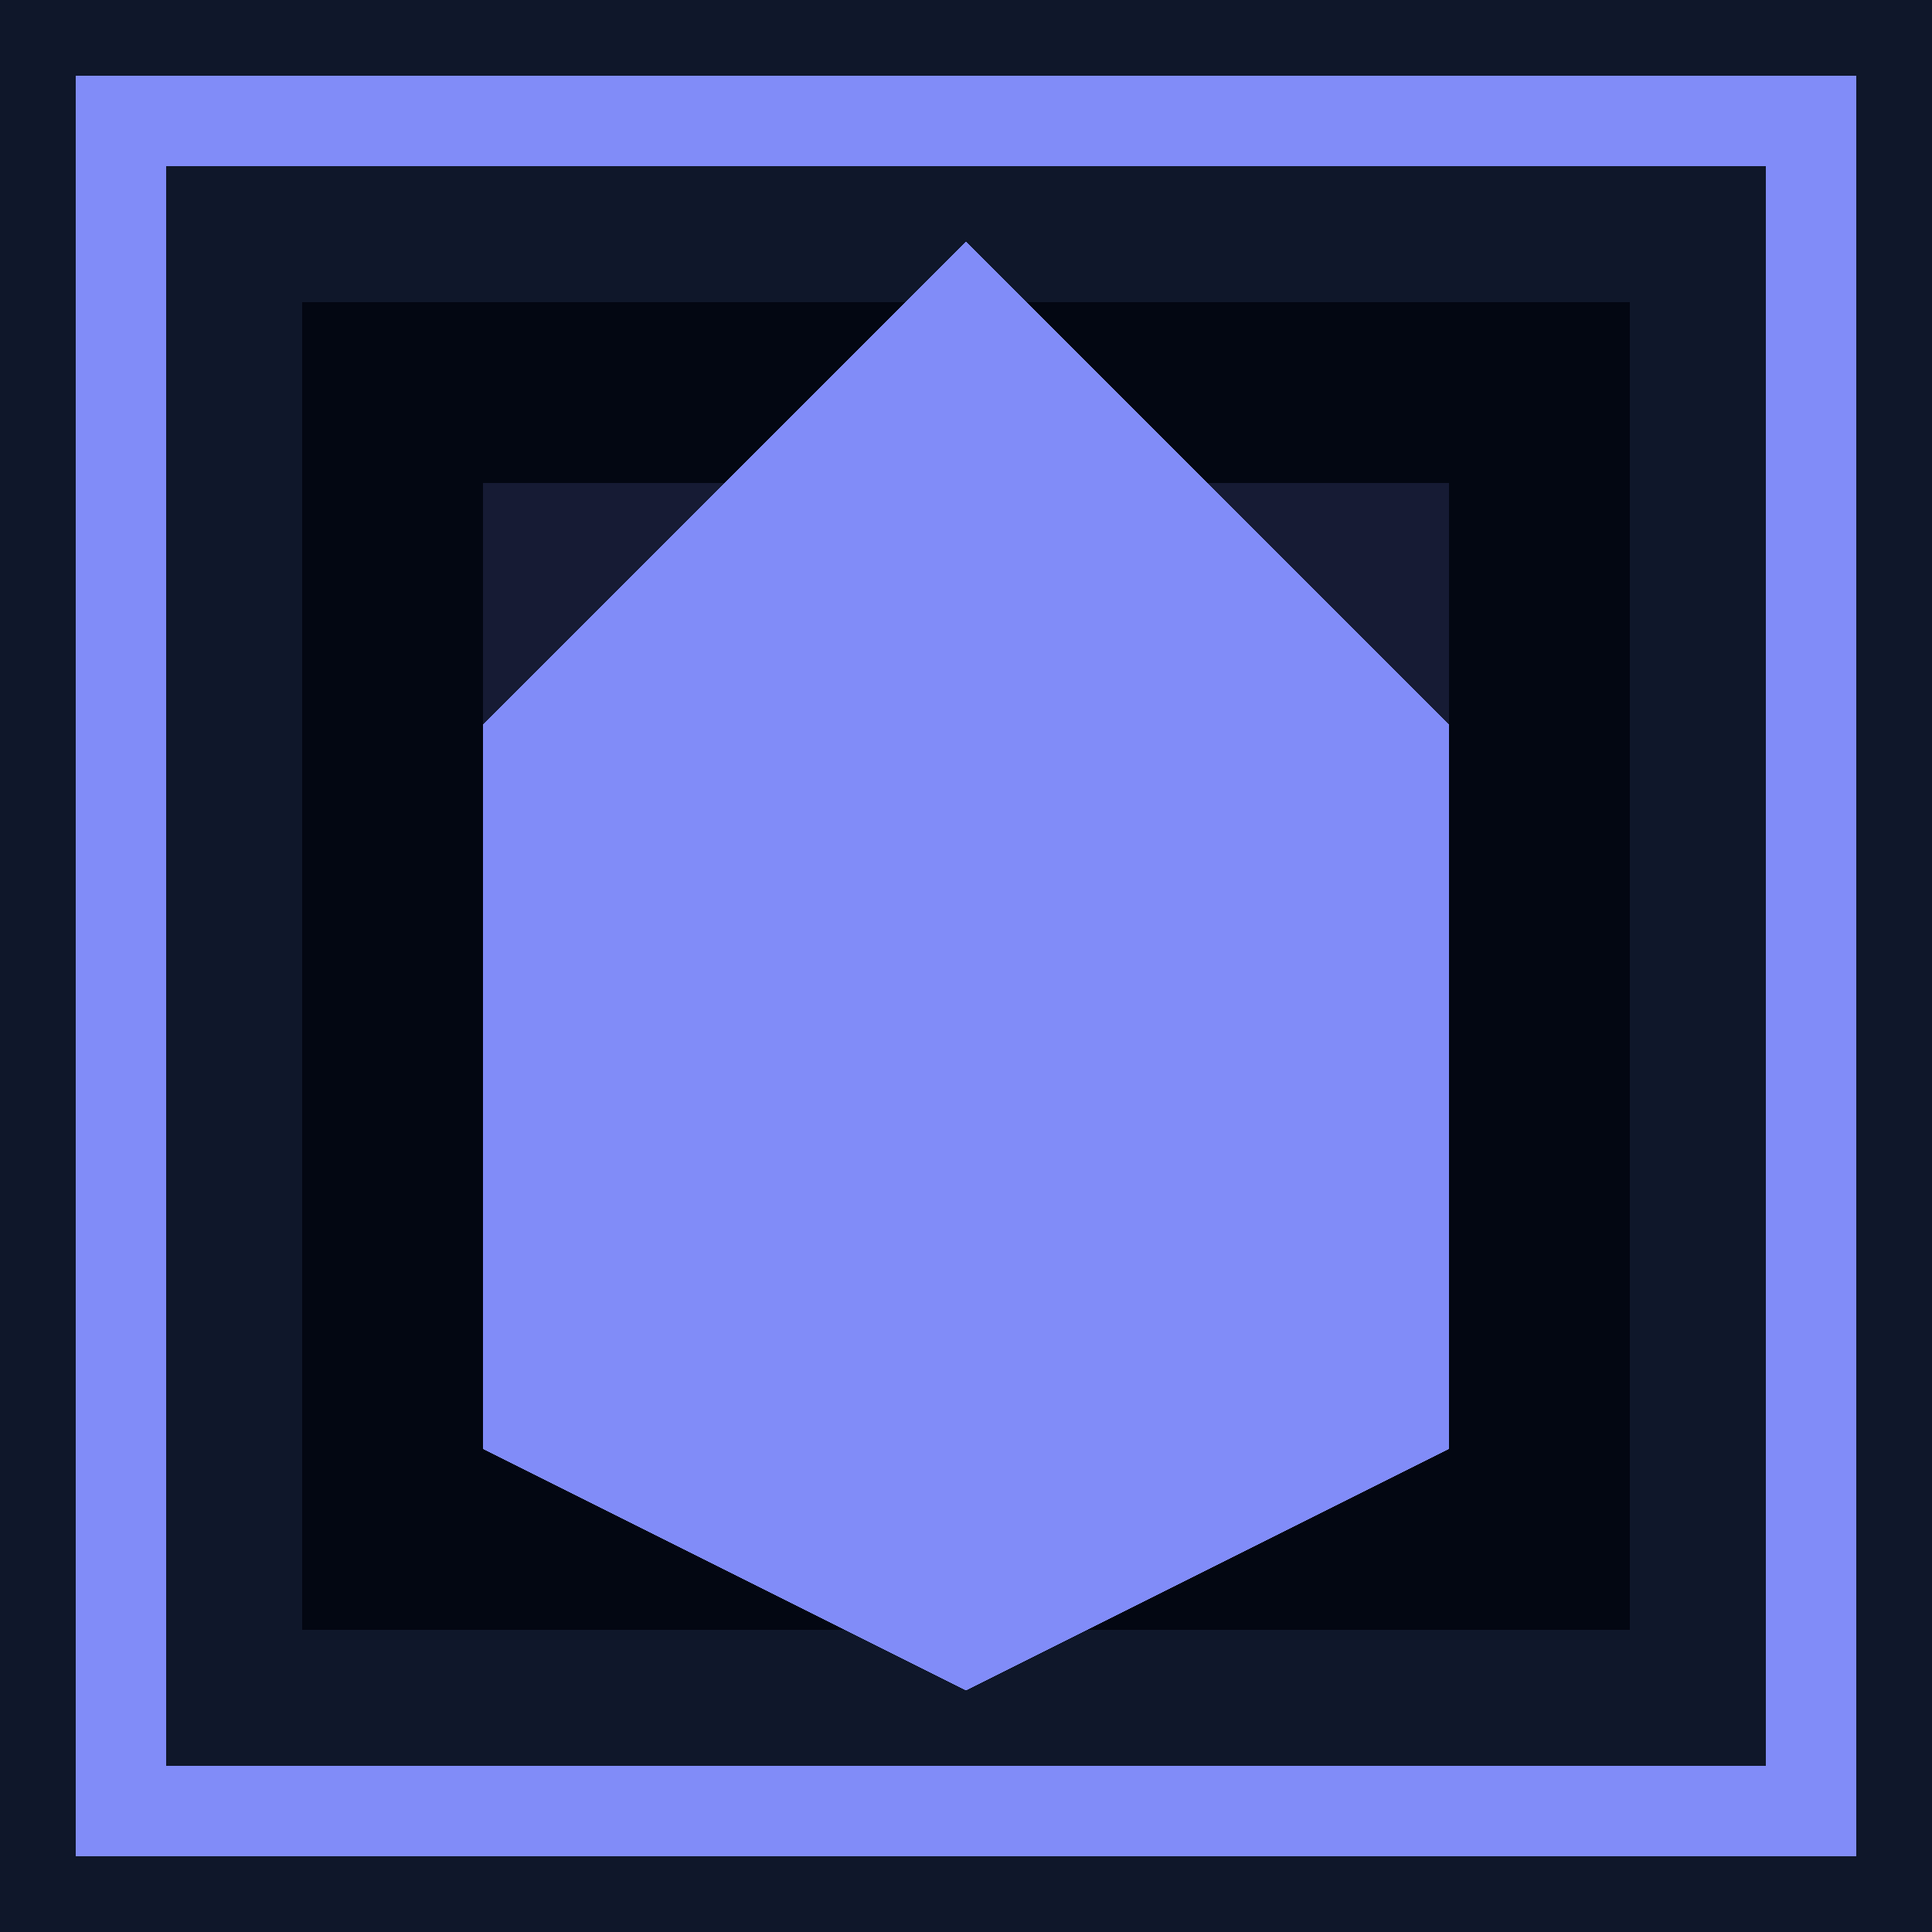
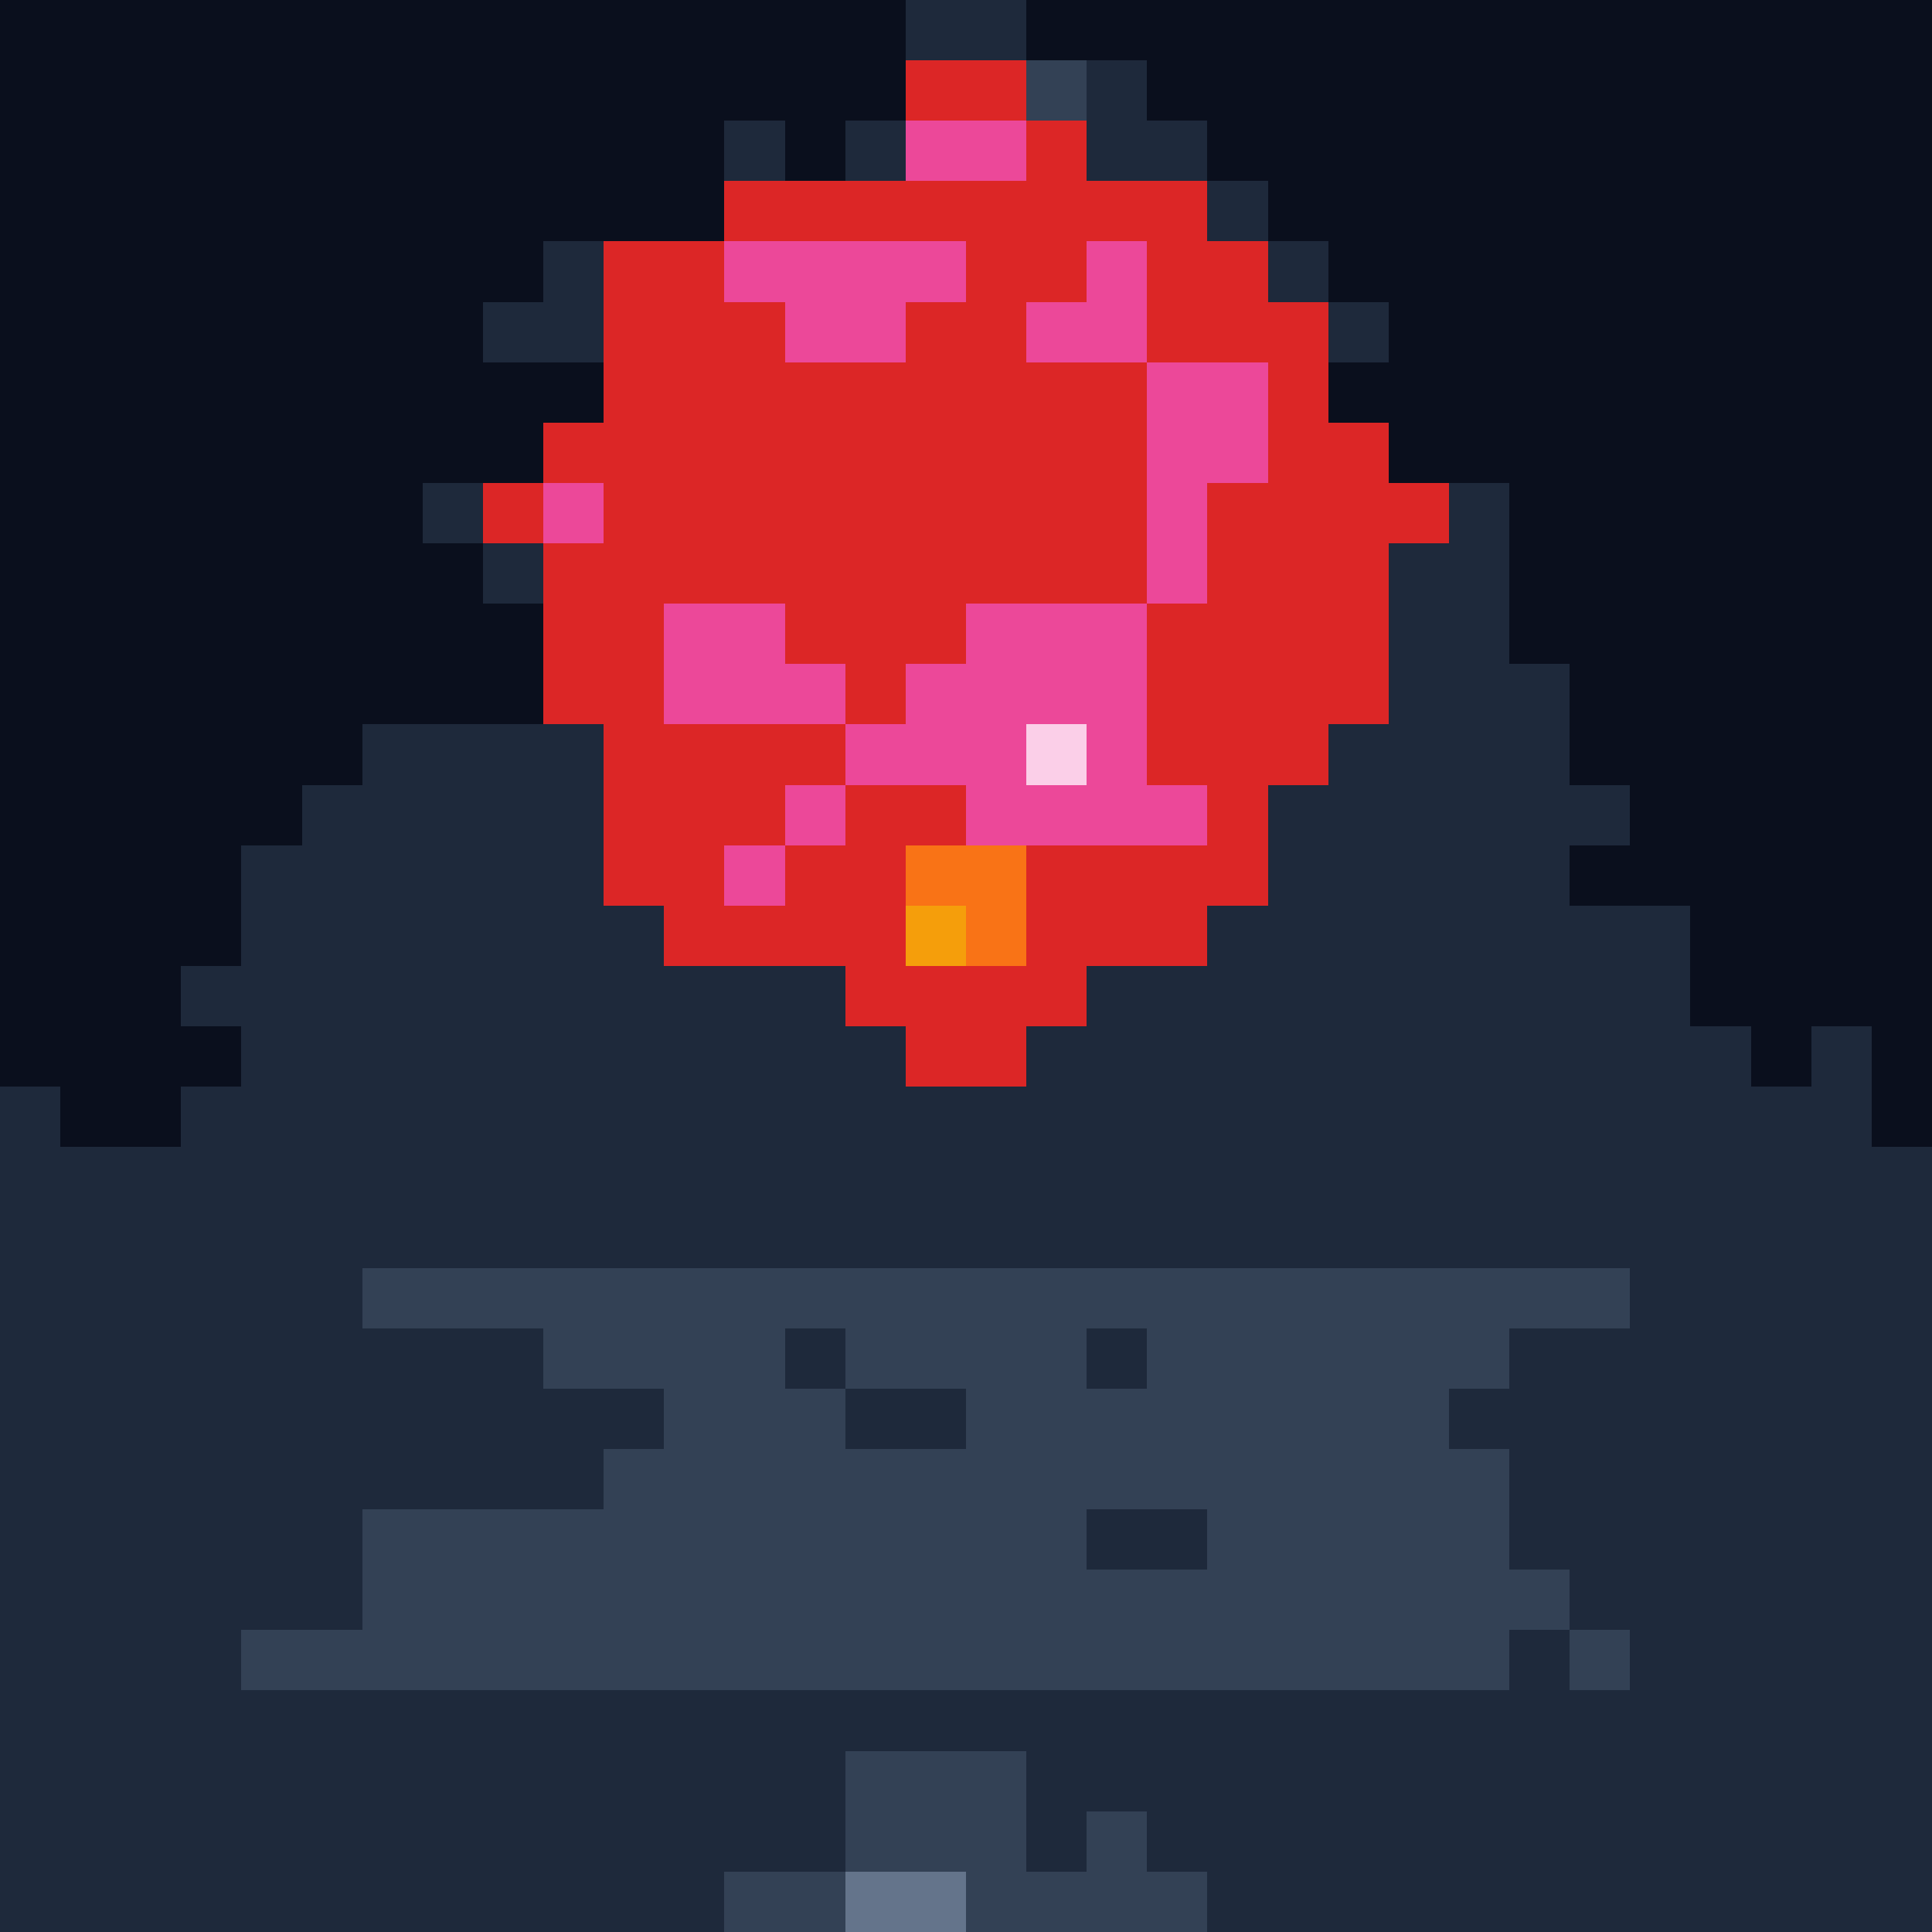
- <svg xmlns="http://www.w3.org/2000/svg" viewBox="0 0 32 32" width="32" height="32" shape-rendering="crispEdges">
-   <rect width="32" height="32" fill="#0f172a" />
-   <rect x="2" y="2" width="28" height="28" fill="#0f172a" stroke="#818cf8" stroke-width="1.5" />
-   <rect x="5" y="5" width="22" height="22" fill="#030712" />
-   <rect x="8" y="8" width="16" height="16" fill="#818cf8" opacity="0.15" />
-   <path d="M16 4l8 8v12l-8 4-8-4v-12z M14 10h4v8h-4z M12 14h8v2h-8z" fill="#818cf8" />
+ <svg xmlns="http://www.w3.org/2000/svg" viewBox="0 0 32 32" shape-rendering="crispEdges">
+   <rect x="0" y="0" width="15" height="1" fill="#0a0f1d" />
+   <rect x="15" y="0" width="2" height="1" fill="#1e293b" />
+   <rect x="17" y="0" width="15" height="1" fill="#0a0f1d" />
+   <rect x="0" y="1" width="15" height="1" fill="#0a0f1d" />
+   <rect x="15" y="1" width="2" height="1" fill="#dc2626" />
+   <rect x="17" y="1" width="1" height="1" fill="#334155" />
+   <rect x="18" y="1" width="1" height="1" fill="#1e293b" />
+   <rect x="19" y="1" width="13" height="1" fill="#0a0f1d" />
+   <rect x="0" y="2" width="12" height="1" fill="#0a0f1d" />
+   <rect x="12" y="2" width="1" height="1" fill="#1e293b" />
+   <rect x="13" y="2" width="1" height="1" fill="#0a0f1d" />
+   <rect x="14" y="2" width="1" height="1" fill="#1e293b" />
+   <rect x="15" y="2" width="2" height="1" fill="#ec4899" />
+   <rect x="17" y="2" width="1" height="1" fill="#dc2626" />
+   <rect x="18" y="2" width="2" height="1" fill="#1e293b" />
+   <rect x="20" y="2" width="12" height="1" fill="#0a0f1d" />
+   <rect x="0" y="3" width="12" height="1" fill="#0a0f1d" />
+   <rect x="12" y="3" width="8" height="1" fill="#dc2626" />
+   <rect x="20" y="3" width="1" height="1" fill="#1e293b" />
+   <rect x="21" y="3" width="11" height="1" fill="#0a0f1d" />
+   <rect x="0" y="4" width="9" height="1" fill="#0a0f1d" />
+   <rect x="9" y="4" width="1" height="1" fill="#1e293b" />
+   <rect x="10" y="4" width="2" height="1" fill="#dc2626" />
+   <rect x="12" y="4" width="4" height="1" fill="#ec4899" />
+   <rect x="16" y="4" width="2" height="1" fill="#dc2626" />
+   <rect x="18" y="4" width="1" height="1" fill="#ec4899" />
+   <rect x="19" y="4" width="2" height="1" fill="#dc2626" />
+   <rect x="21" y="4" width="1" height="1" fill="#1e293b" />
+   <rect x="22" y="4" width="10" height="1" fill="#0a0f1d" />
+   <rect x="0" y="5" width="8" height="1" fill="#0a0f1d" />
+   <rect x="8" y="5" width="2" height="1" fill="#1e293b" />
+   <rect x="10" y="5" width="3" height="1" fill="#dc2626" />
+   <rect x="13" y="5" width="2" height="1" fill="#ec4899" />
+   <rect x="15" y="5" width="2" height="1" fill="#dc2626" />
+   <rect x="17" y="5" width="2" height="1" fill="#ec4899" />
+   <rect x="19" y="5" width="3" height="1" fill="#dc2626" />
+   <rect x="22" y="5" width="1" height="1" fill="#1e293b" />
+   <rect x="23" y="5" width="9" height="1" fill="#0a0f1d" />
+   <rect x="0" y="6" width="10" height="1" fill="#0a0f1d" />
+   <rect x="10" y="6" width="9" height="1" fill="#dc2626" />
+   <rect x="19" y="6" width="2" height="1" fill="#ec4899" />
+   <rect x="21" y="6" width="1" height="1" fill="#dc2626" />
+   <rect x="22" y="6" width="10" height="1" fill="#0a0f1d" />
+   <rect x="0" y="7" width="9" height="1" fill="#0a0f1d" />
+   <rect x="9" y="7" width="10" height="1" fill="#dc2626" />
+   <rect x="19" y="7" width="2" height="1" fill="#ec4899" />
+   <rect x="21" y="7" width="2" height="1" fill="#dc2626" />
+   <rect x="23" y="7" width="9" height="1" fill="#0a0f1d" />
+   <rect x="0" y="8" width="7" height="1" fill="#0a0f1d" />
+   <rect x="7" y="8" width="1" height="1" fill="#1e293b" />
+   <rect x="8" y="8" width="1" height="1" fill="#dc2626" />
+   <rect x="9" y="8" width="1" height="1" fill="#ec4899" />
+   <rect x="10" y="8" width="9" height="1" fill="#dc2626" />
+   <rect x="19" y="8" width="1" height="1" fill="#ec4899" />
+   <rect x="20" y="8" width="4" height="1" fill="#dc2626" />
+   <rect x="24" y="8" width="1" height="1" fill="#1e293b" />
+   <rect x="25" y="8" width="7" height="1" fill="#0a0f1d" />
+   <rect x="0" y="9" width="8" height="1" fill="#0a0f1d" />
+   <rect x="8" y="9" width="1" height="1" fill="#1e293b" />
+   <rect x="9" y="9" width="10" height="1" fill="#dc2626" />
+   <rect x="19" y="9" width="1" height="1" fill="#ec4899" />
+   <rect x="20" y="9" width="3" height="1" fill="#dc2626" />
+   <rect x="23" y="9" width="2" height="1" fill="#1e293b" />
+   <rect x="25" y="9" width="7" height="1" fill="#0a0f1d" />
+   <rect x="0" y="10" width="9" height="1" fill="#0a0f1d" />
+   <rect x="9" y="10" width="2" height="1" fill="#dc2626" />
+   <rect x="11" y="10" width="2" height="1" fill="#ec4899" />
+   <rect x="13" y="10" width="3" height="1" fill="#dc2626" />
+   <rect x="16" y="10" width="3" height="1" fill="#ec4899" />
+   <rect x="19" y="10" width="4" height="1" fill="#dc2626" />
+   <rect x="23" y="10" width="2" height="1" fill="#1e293b" />
+   <rect x="25" y="10" width="7" height="1" fill="#0a0f1d" />
+   <rect x="0" y="11" width="9" height="1" fill="#0a0f1d" />
+   <rect x="9" y="11" width="2" height="1" fill="#dc2626" />
+   <rect x="11" y="11" width="3" height="1" fill="#ec4899" />
+   <rect x="14" y="11" width="1" height="1" fill="#dc2626" />
+   <rect x="15" y="11" width="4" height="1" fill="#ec4899" />
+   <rect x="19" y="11" width="4" height="1" fill="#dc2626" />
+   <rect x="23" y="11" width="3" height="1" fill="#1e293b" />
+   <rect x="26" y="11" width="6" height="1" fill="#0a0f1d" />
+   <rect x="0" y="12" width="6" height="1" fill="#0a0f1d" />
+   <rect x="6" y="12" width="4" height="1" fill="#1e293b" />
+   <rect x="10" y="12" width="4" height="1" fill="#dc2626" />
+   <rect x="14" y="12" width="3" height="1" fill="#ec4899" />
+   <rect x="17" y="12" width="1" height="1" fill="#fbcfe8" />
+   <rect x="18" y="12" width="1" height="1" fill="#ec4899" />
+   <rect x="19" y="12" width="3" height="1" fill="#dc2626" />
+   <rect x="22" y="12" width="4" height="1" fill="#1e293b" />
+   <rect x="26" y="12" width="6" height="1" fill="#0a0f1d" />
+   <rect x="0" y="13" width="5" height="1" fill="#0a0f1d" />
+   <rect x="5" y="13" width="5" height="1" fill="#1e293b" />
+   <rect x="10" y="13" width="3" height="1" fill="#dc2626" />
+   <rect x="13" y="13" width="1" height="1" fill="#ec4899" />
+   <rect x="14" y="13" width="2" height="1" fill="#dc2626" />
+   <rect x="16" y="13" width="4" height="1" fill="#ec4899" />
+   <rect x="20" y="13" width="1" height="1" fill="#dc2626" />
+   <rect x="21" y="13" width="6" height="1" fill="#1e293b" />
+   <rect x="27" y="13" width="5" height="1" fill="#0a0f1d" />
+   <rect x="0" y="14" width="4" height="1" fill="#0a0f1d" />
+   <rect x="4" y="14" width="6" height="1" fill="#1e293b" />
+   <rect x="10" y="14" width="2" height="1" fill="#dc2626" />
+   <rect x="12" y="14" width="1" height="1" fill="#ec4899" />
+   <rect x="13" y="14" width="2" height="1" fill="#dc2626" />
+   <rect x="15" y="14" width="2" height="1" fill="#f97316" />
+   <rect x="17" y="14" width="4" height="1" fill="#dc2626" />
+   <rect x="21" y="14" width="5" height="1" fill="#1e293b" />
+   <rect x="26" y="14" width="6" height="1" fill="#0a0f1d" />
+   <rect x="0" y="15" width="4" height="1" fill="#0a0f1d" />
+   <rect x="4" y="15" width="7" height="1" fill="#1e293b" />
+   <rect x="11" y="15" width="4" height="1" fill="#dc2626" />
+   <rect x="15" y="15" width="1" height="1" fill="#f59e0b" />
+   <rect x="16" y="15" width="1" height="1" fill="#f97316" />
+   <rect x="17" y="15" width="3" height="1" fill="#dc2626" />
+   <rect x="20" y="15" width="8" height="1" fill="#1e293b" />
+   <rect x="28" y="15" width="4" height="1" fill="#0a0f1d" />
+   <rect x="0" y="16" width="3" height="1" fill="#0a0f1d" />
+   <rect x="3" y="16" width="11" height="1" fill="#1e293b" />
+   <rect x="14" y="16" width="4" height="1" fill="#dc2626" />
+   <rect x="18" y="16" width="10" height="1" fill="#1e293b" />
+   <rect x="28" y="16" width="4" height="1" fill="#0a0f1d" />
+   <rect x="0" y="17" width="4" height="1" fill="#0a0f1d" />
+   <rect x="4" y="17" width="11" height="1" fill="#1e293b" />
+   <rect x="15" y="17" width="2" height="1" fill="#dc2626" />
+   <rect x="17" y="17" width="12" height="1" fill="#1e293b" />
+   <rect x="29" y="17" width="1" height="1" fill="#0a0f1d" />
+   <rect x="30" y="17" width="1" height="1" fill="#1e293b" />
+   <rect x="31" y="17" width="1" height="1" fill="#0a0f1d" />
+   <rect x="0" y="18" width="1" height="1" fill="#1e293b" />
+   <rect x="1" y="18" width="2" height="1" fill="#0a0f1d" />
+   <rect x="3" y="18" width="28" height="1" fill="#1e293b" />
+   <rect x="31" y="18" width="1" height="1" fill="#0a0f1d" />
+   <rect x="0" y="19" width="32" height="1" fill="#1e293b" />
+   <rect x="0" y="20" width="32" height="1" fill="#1e293b" />
+   <rect x="0" y="21" width="6" height="1" fill="#1e293b" />
+   <rect x="6" y="21" width="21" height="1" fill="#334155" />
+   <rect x="27" y="21" width="5" height="1" fill="#1e293b" />
+   <rect x="0" y="22" width="9" height="1" fill="#1e293b" />
+   <rect x="9" y="22" width="4" height="1" fill="#334155" />
+   <rect x="13" y="22" width="1" height="1" fill="#1e293b" />
+   <rect x="14" y="22" width="4" height="1" fill="#334155" />
+   <rect x="18" y="22" width="1" height="1" fill="#1e293b" />
+   <rect x="19" y="22" width="6" height="1" fill="#334155" />
+   <rect x="25" y="22" width="7" height="1" fill="#1e293b" />
+   <rect x="0" y="23" width="11" height="1" fill="#1e293b" />
+   <rect x="11" y="23" width="3" height="1" fill="#334155" />
+   <rect x="14" y="23" width="2" height="1" fill="#1e293b" />
+   <rect x="16" y="23" width="8" height="1" fill="#334155" />
+   <rect x="24" y="23" width="8" height="1" fill="#1e293b" />
+   <rect x="0" y="24" width="10" height="1" fill="#1e293b" />
+   <rect x="10" y="24" width="15" height="1" fill="#334155" />
+   <rect x="25" y="24" width="7" height="1" fill="#1e293b" />
+   <rect x="0" y="25" width="6" height="1" fill="#1e293b" />
+   <rect x="6" y="25" width="12" height="1" fill="#334155" />
+   <rect x="18" y="25" width="2" height="1" fill="#1e293b" />
+   <rect x="20" y="25" width="5" height="1" fill="#334155" />
+   <rect x="25" y="25" width="7" height="1" fill="#1e293b" />
+   <rect x="0" y="26" width="6" height="1" fill="#1e293b" />
+   <rect x="6" y="26" width="20" height="1" fill="#334155" />
+   <rect x="26" y="26" width="6" height="1" fill="#1e293b" />
+   <rect x="0" y="27" width="4" height="1" fill="#1e293b" />
+   <rect x="4" y="27" width="21" height="1" fill="#334155" />
+   <rect x="25" y="27" width="1" height="1" fill="#1e293b" />
+   <rect x="26" y="27" width="1" height="1" fill="#334155" />
+   <rect x="27" y="27" width="5" height="1" fill="#1e293b" />
+   <rect x="0" y="28" width="32" height="1" fill="#1e293b" />
+   <rect x="0" y="29" width="14" height="1" fill="#1e293b" />
+   <rect x="14" y="29" width="3" height="1" fill="#334155" />
+   <rect x="17" y="29" width="15" height="1" fill="#1e293b" />
+   <rect x="0" y="30" width="14" height="1" fill="#1e293b" />
+   <rect x="14" y="30" width="3" height="1" fill="#334155" />
+   <rect x="17" y="30" width="1" height="1" fill="#1e293b" />
+   <rect x="18" y="30" width="1" height="1" fill="#334155" />
+   <rect x="19" y="30" width="13" height="1" fill="#1e293b" />
+   <rect x="0" y="31" width="12" height="1" fill="#1e293b" />
+   <rect x="12" y="31" width="2" height="1" fill="#334155" />
+   <rect x="14" y="31" width="2" height="1" fill="#64748b" />
+   <rect x="16" y="31" width="4" height="1" fill="#334155" />
+   <rect x="20" y="31" width="12" height="1" fill="#1e293b" />
</svg>
